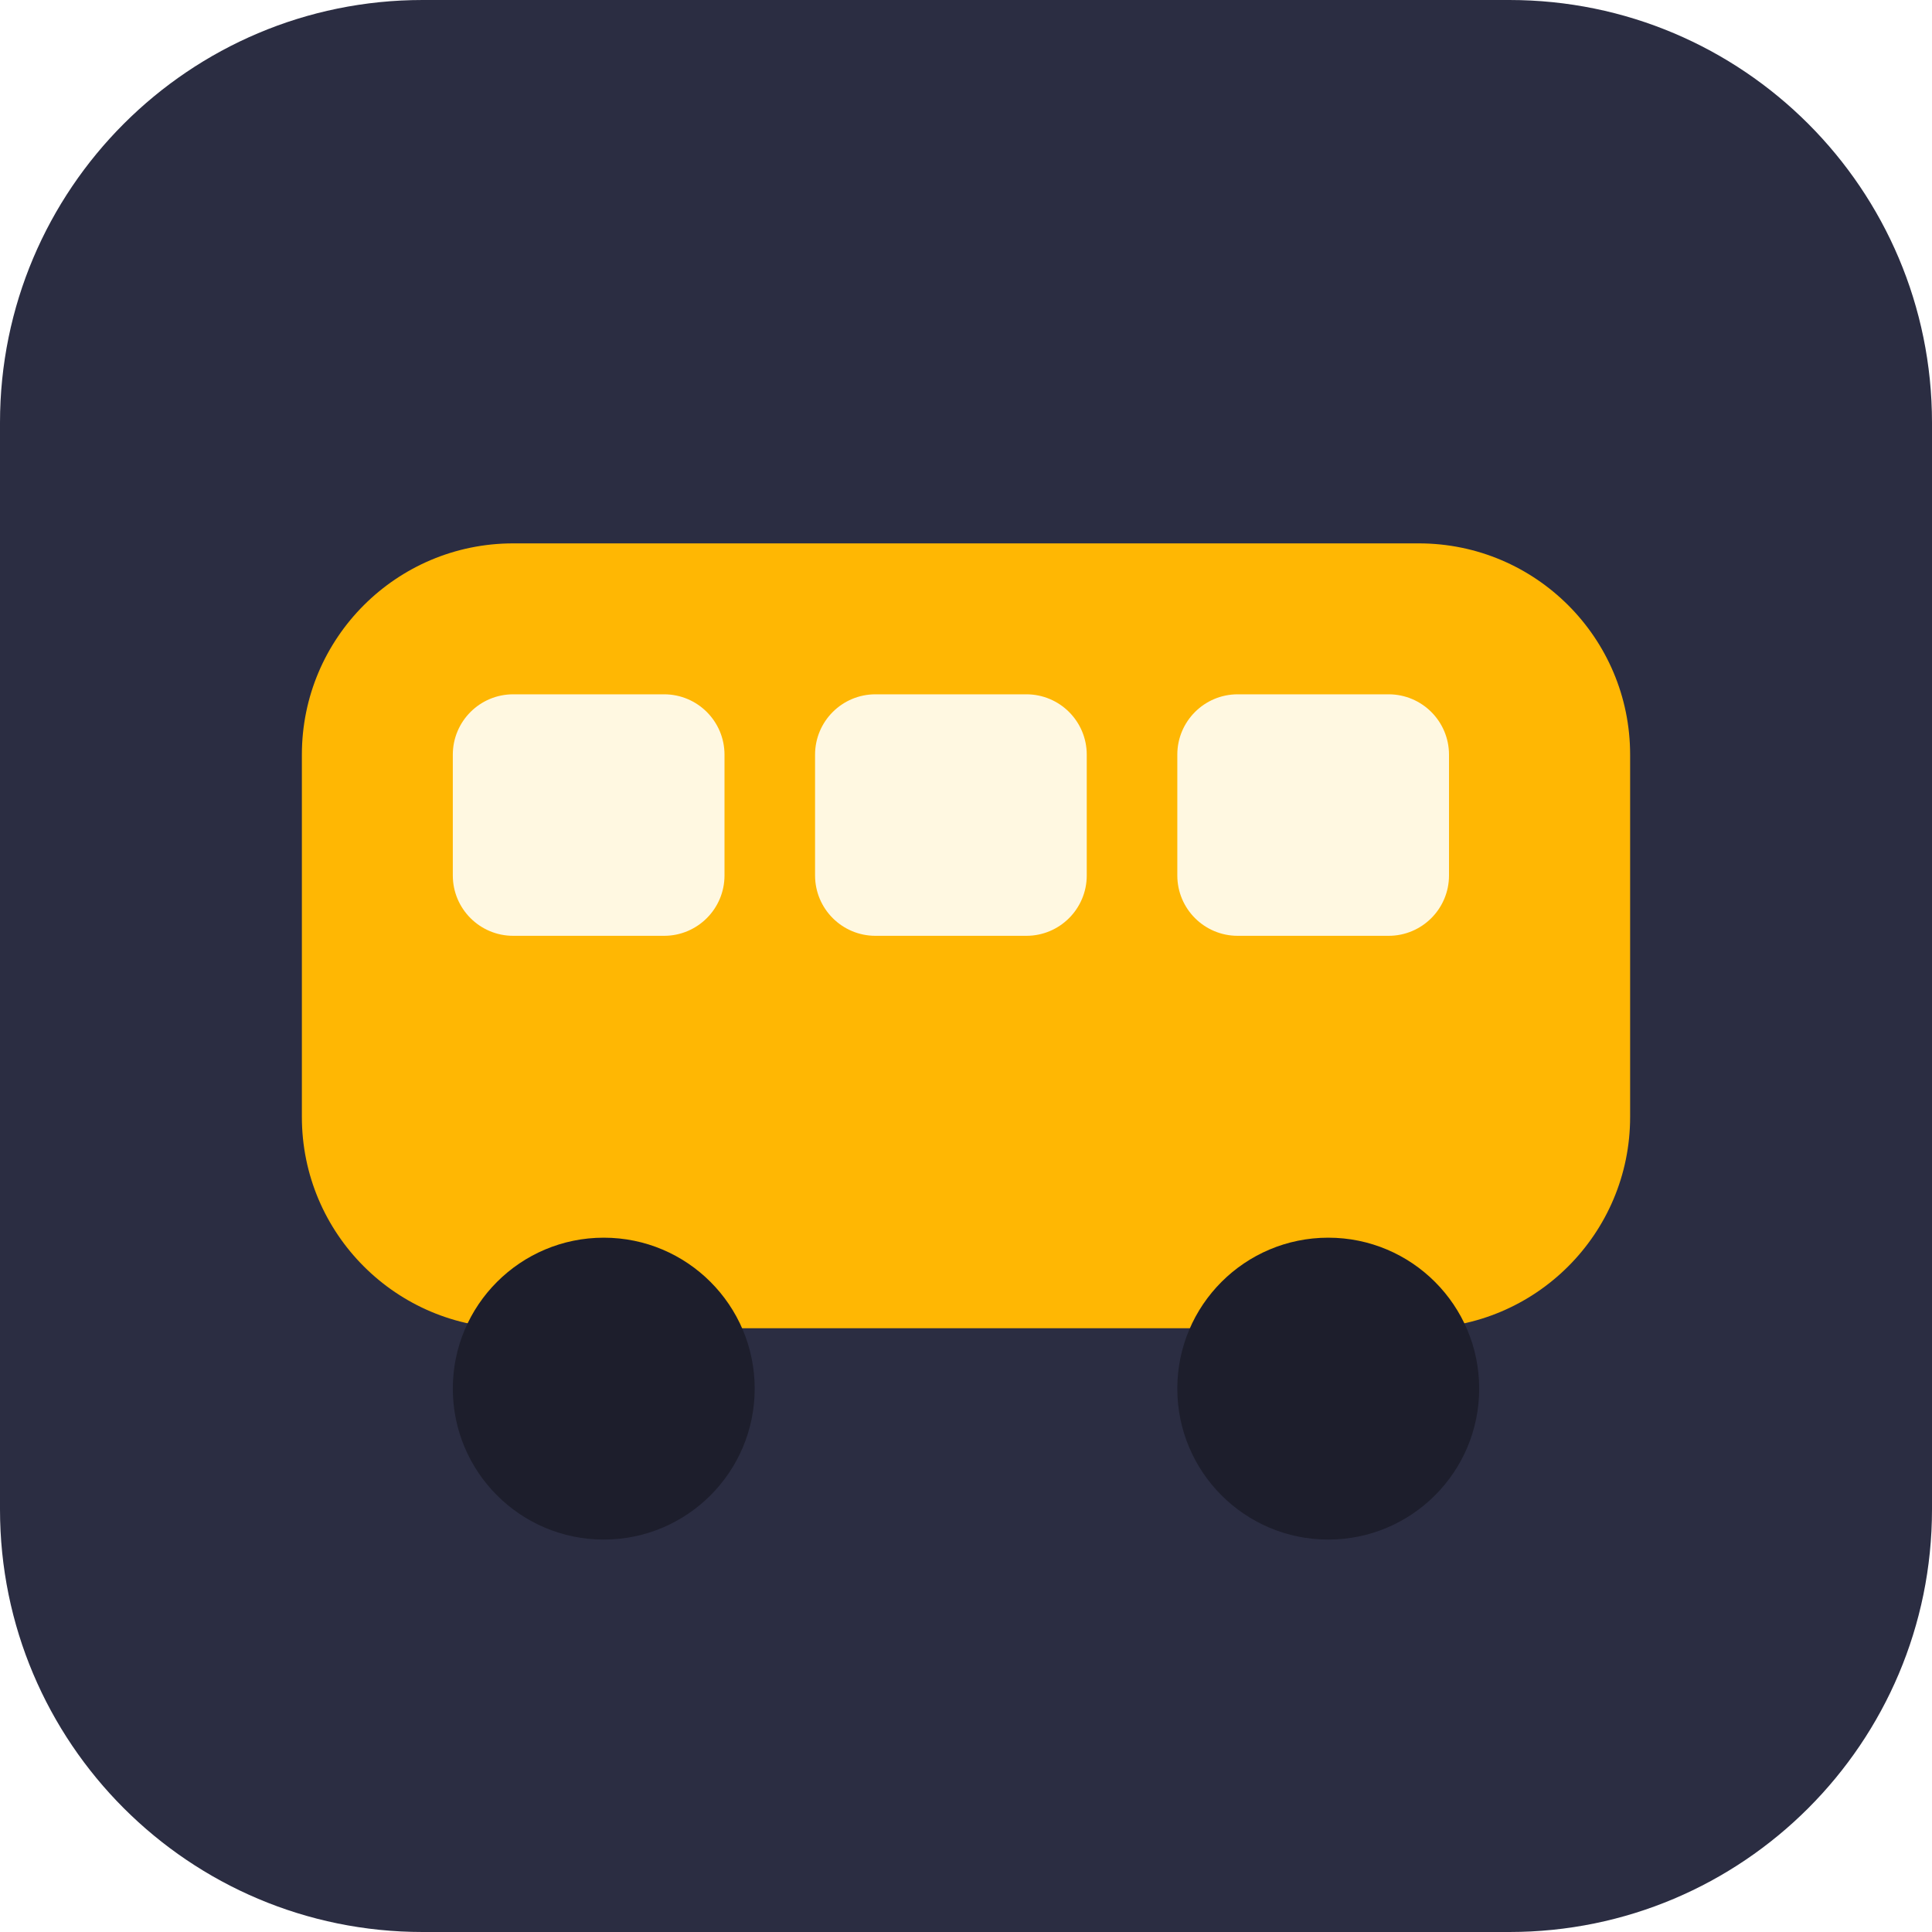
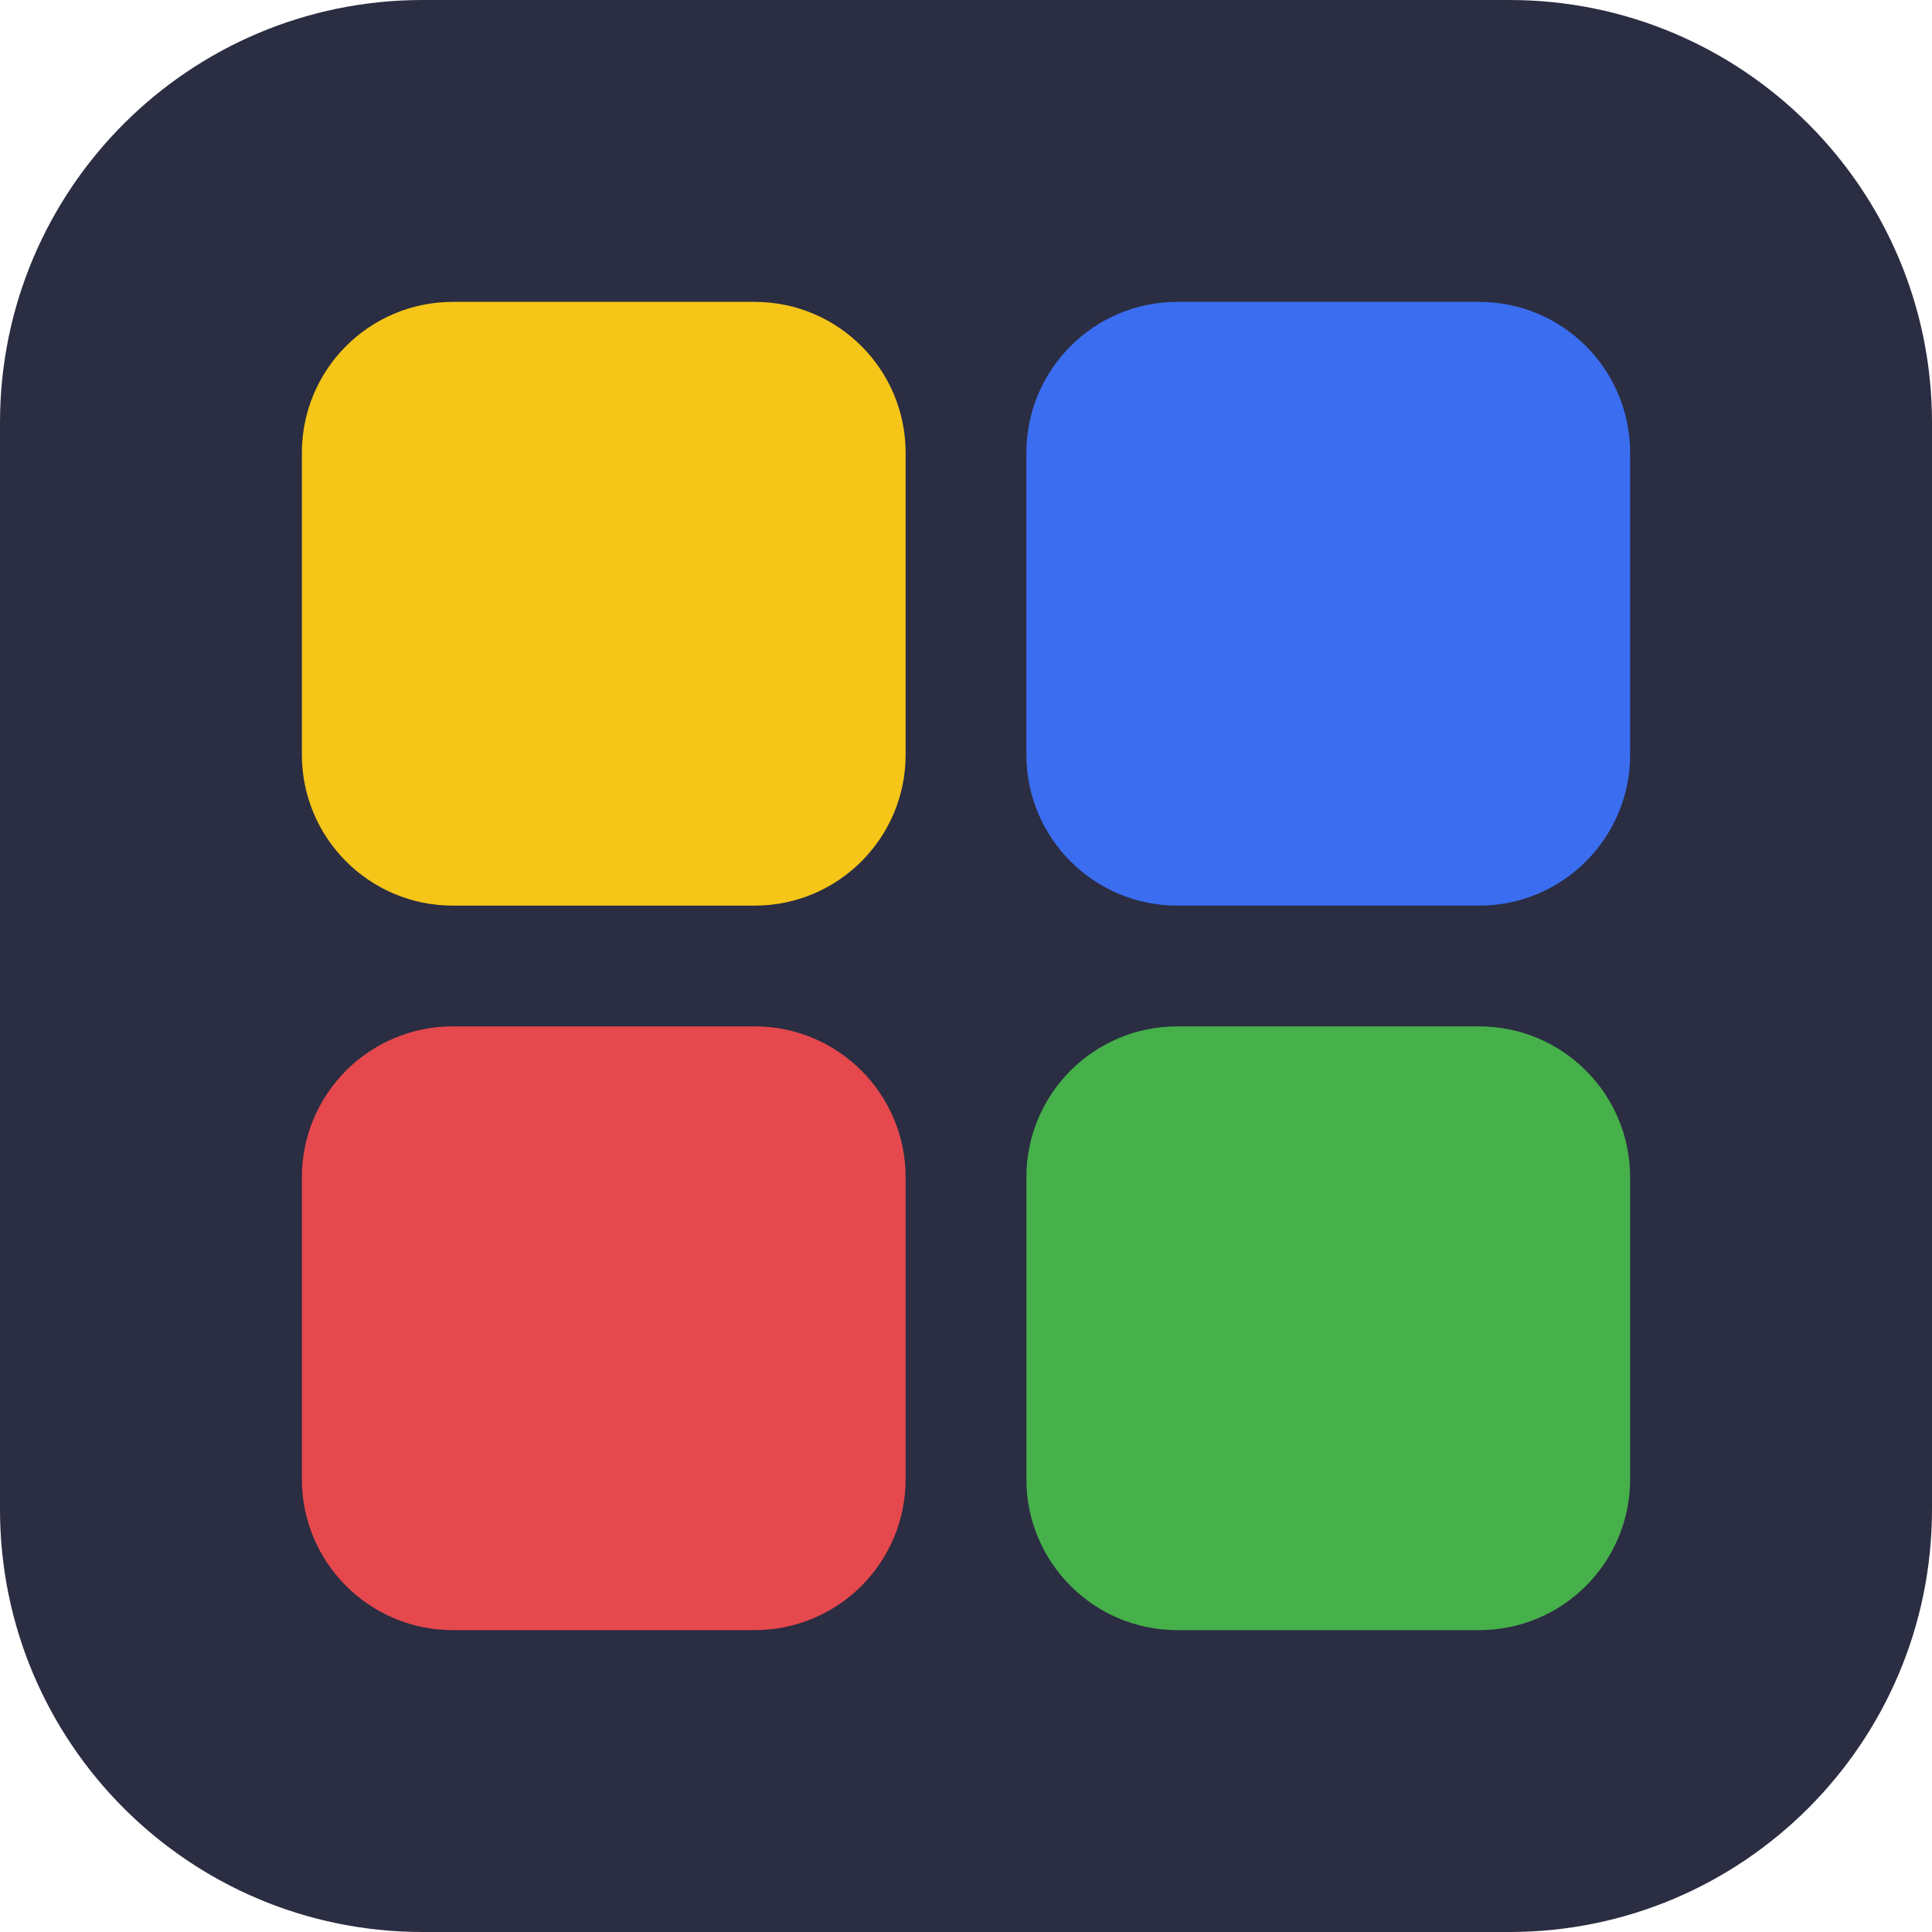
<svg xmlns="http://www.w3.org/2000/svg" viewBox="0 0 64 64">
  <rect width="64" height="64" rx="14" fill="#2b2d42" />
-   <rect x="10" y="18" width="44" height="26" rx="7" fill="#ffb703" />
-   <rect x="15" y="23" width="9" height="8" rx="2" fill="#fff8e1" />
-   <rect x="27" y="23" width="9" height="8" rx="2" fill="#fff8e1" />
-   <rect x="39" y="23" width="9" height="8" rx="2" fill="#fff8e1" />
-   <circle cx="20" cy="46" r="5" fill="#1d1e2c" />
-   <circle cx="44" cy="46" r="5" fill="#1d1e2c" />
+   <rect x="10" y="10" width="20" height="20" rx="5" fill="#f5c518" />
+   <rect x="34" y="10" width="20" height="20" rx="5" fill="#3a6df0" />
+   <rect x="10" y="34" width="20" height="20" rx="5" fill="#e5484d" />
+   <rect x="34" y="34" width="20" height="20" rx="5" fill="#46b04a" />
</svg>
